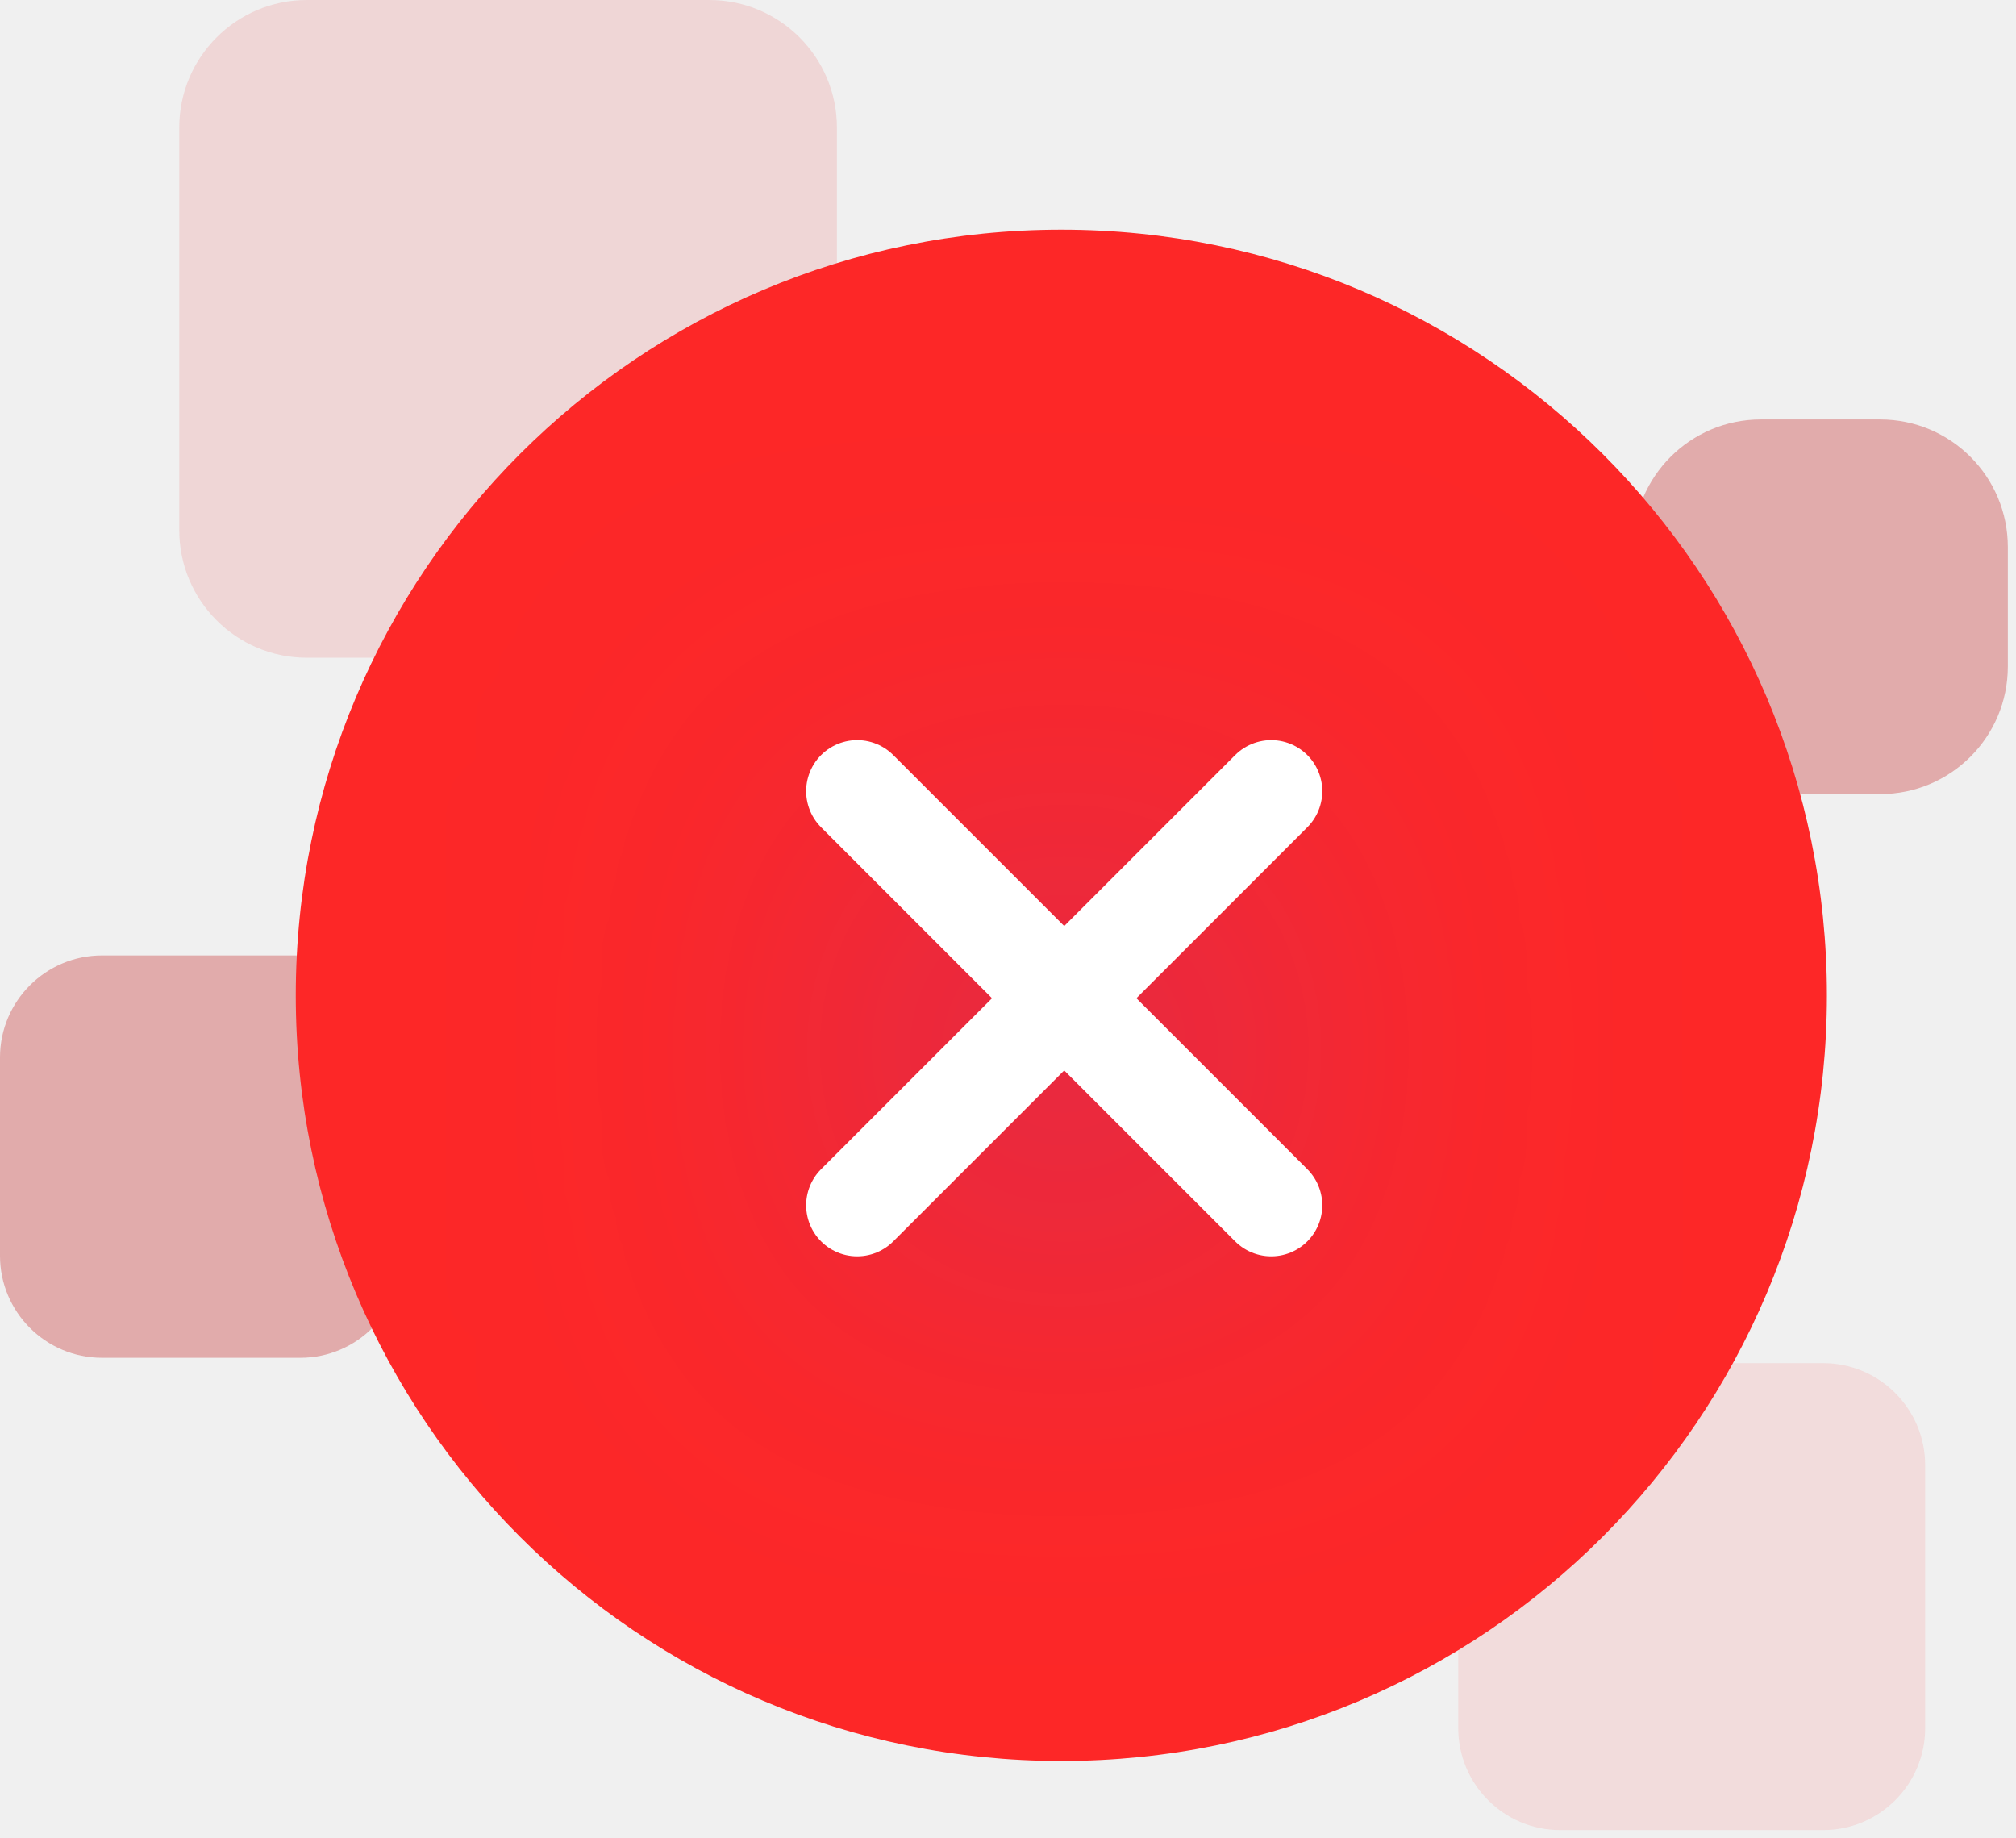
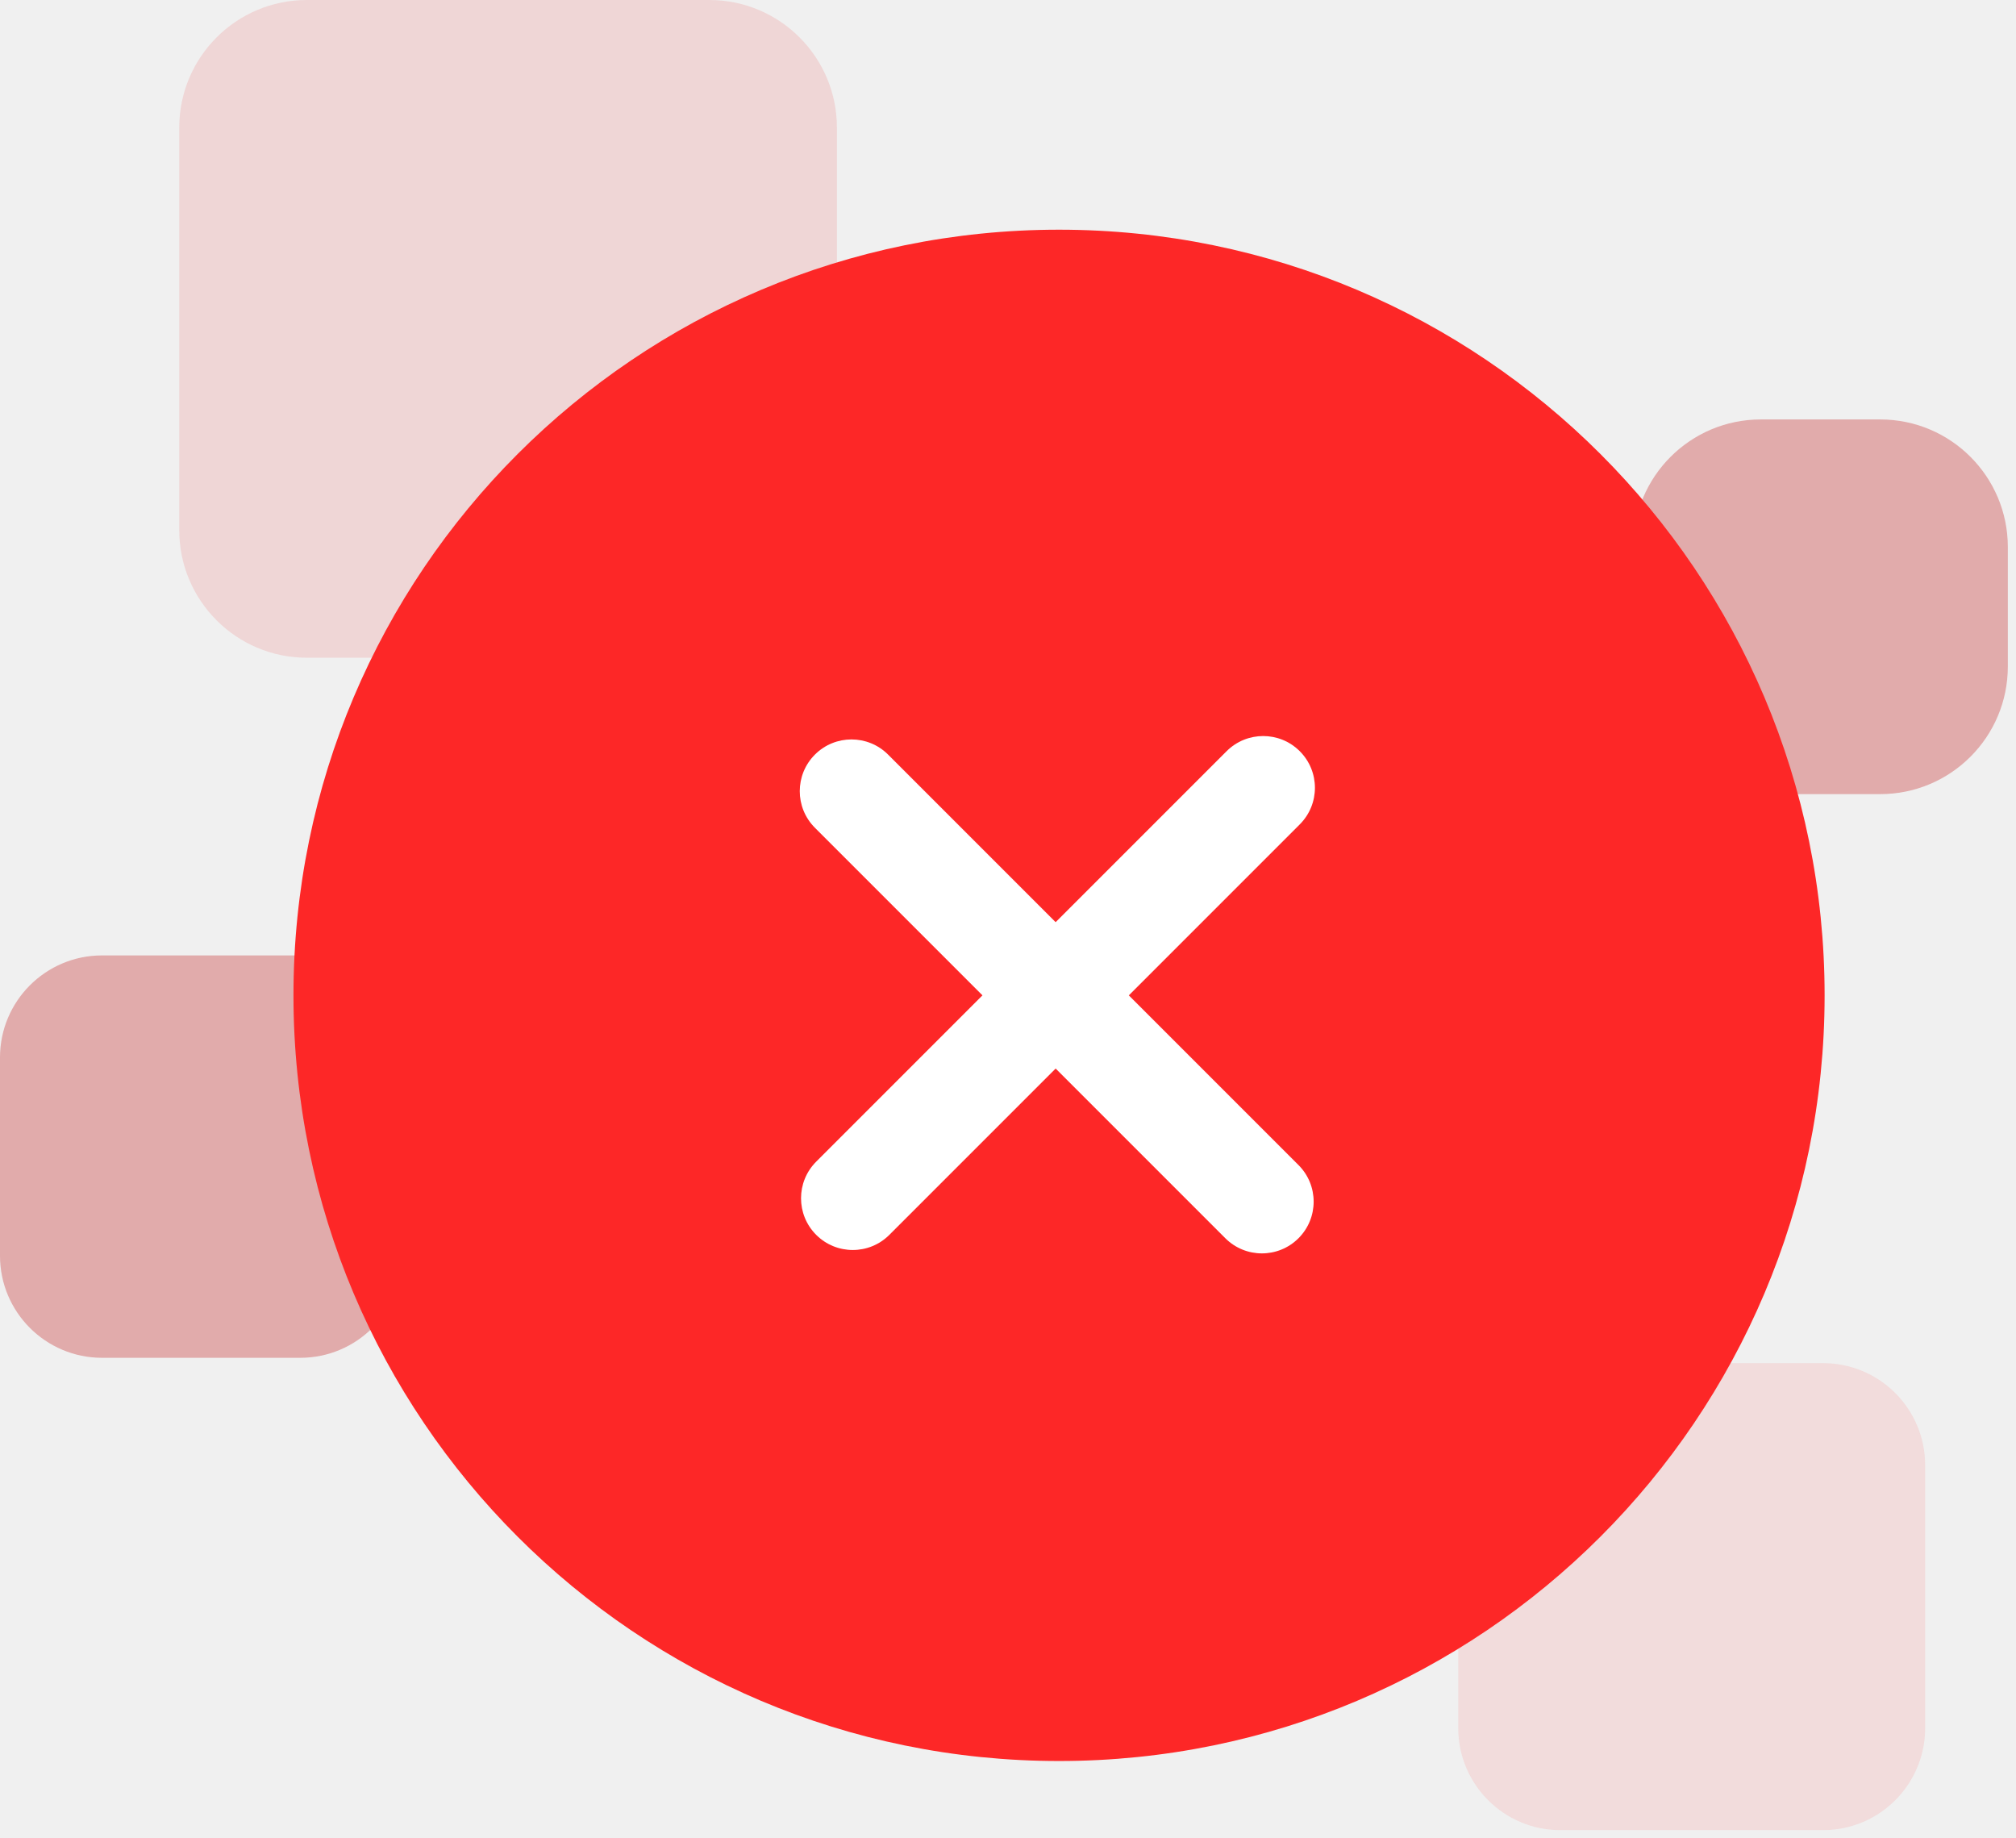
<svg xmlns="http://www.w3.org/2000/svg" width="158" height="144" viewBox="0 0 158 144" fill="none">
-   <rect opacity="0.5" x="14.049" width="51.543" height="51.543" rx="10" fill="#EEBCBC" />
-   <rect opacity="0.5" x="128" y="32.87" width="29.359" height="29.359" rx="10" fill="#D26565" />
-   <rect opacity="0.5" y="74.87" width="31.533" height="31.533" rx="8" fill="#D26565" />
-   <rect opacity="0.5" x="114.287" y="106.821" width="36.593" height="36.593" rx="8" fill="#F3C7C7" />
-   <circle cx="83.18" cy="78" r="60" fill="#FD2727" />
-   <g filter="url(#filter0_d_4_3244)">
-     <path d="M67.18 94.451L99.631 62M99.631 94.451L67.18 62" stroke="white" stroke-width="8" stroke-linecap="round" stroke-linejoin="round" />
+   <g clip-path="url(#clip0_120_11)">
+     <path opacity="0.5" d="M55.592 0H24.049C18.526 0 14.049 4.477 14.049 10V41.543C14.049 47.066 18.526 51.543 24.049 51.543H55.592C61.114 51.543 65.591 47.066 65.591 41.543V10C65.591 4.477 61.114 0 55.592 0Z" fill="#EEBCBC" />
+     <path opacity="0.5" d="M147.359 32.87H138C132.477 32.87 128 37.347 128 42.87V52.23C128 57.752 132.477 62.23 138 62.23H147.359C152.882 62.23 157.359 57.752 157.359 52.23V42.87C157.359 37.347 152.882 32.87 147.359 32.87Z" fill="#D26565" />
+     <path opacity="0.5" d="M23.533 74.87H8C3.582 74.87 0 78.452 0 82.87V98.403C0 102.821 3.582 106.403 8 106.403H23.533C27.951 106.403 31.533 102.821 31.533 98.403V82.87C31.533 78.452 27.951 74.87 23.533 74.87Z" fill="#D26565" />
+     <path opacity="0.5" d="M142.88 106.821H122.287C117.869 106.821 114.287 110.403 114.287 114.821V135.415C114.287 139.833 117.869 143.415 122.287 143.415H142.88C147.299 143.415 150.88 139.833 150.88 135.415V114.821C150.88 110.403 147.299 106.821 142.88 106.821Z" fill="#F3C7C7" />
+     <path d="M83 138C116.137 138 143 111.137 143 78C143 44.863 116.137 18 83 18C49.863 18 23 44.863 23 78C23 111.137 49.863 138 83 138Z" fill="#FD2727" />
+     <rect x="61" y="62" width="8.11" height="53.599" rx="4.055" transform="rotate(-45 61 62)" fill="white" />
+     <rect x="99" y="56" width="8.11" height="53.599" rx="4.055" transform="rotate(45 99 56)" fill="white" />
  </g>
  <defs>
-     <filter id="filter0_d_4_3244" x="33.18" y="32" width="100.451" height="100.451" filterUnits="userSpaceOnUse" color-interpolation-filters="sRGB">
-       <feFlood flood-opacity="0" result="BackgroundImageFix" />
-       <feColorMatrix in="SourceAlpha" type="matrix" values="0 0 0 0 0 0 0 0 0 0 0 0 0 0 0 0 0 0 127 0" result="hardAlpha" />
-       <feOffset dy="4" />
-       <feGaussianBlur stdDeviation="15" />
-       <feColorMatrix type="matrix" values="0 0 0 0 0.29 0 0 0 0 0.227 0 0 0 0 1 0 0 0 0.3 0" />
-       <feBlend mode="normal" in2="BackgroundImageFix" result="effect1_dropShadow_4_3244" />
-       <feBlend mode="normal" in="SourceGraphic" in2="effect1_dropShadow_4_3244" result="shape" />
-     </filter>
+     <clipPath id="clip0_120_11">
+       <rect width="158" height="144" fill="white" />
+     </clipPath>
  </defs>
</svg>
